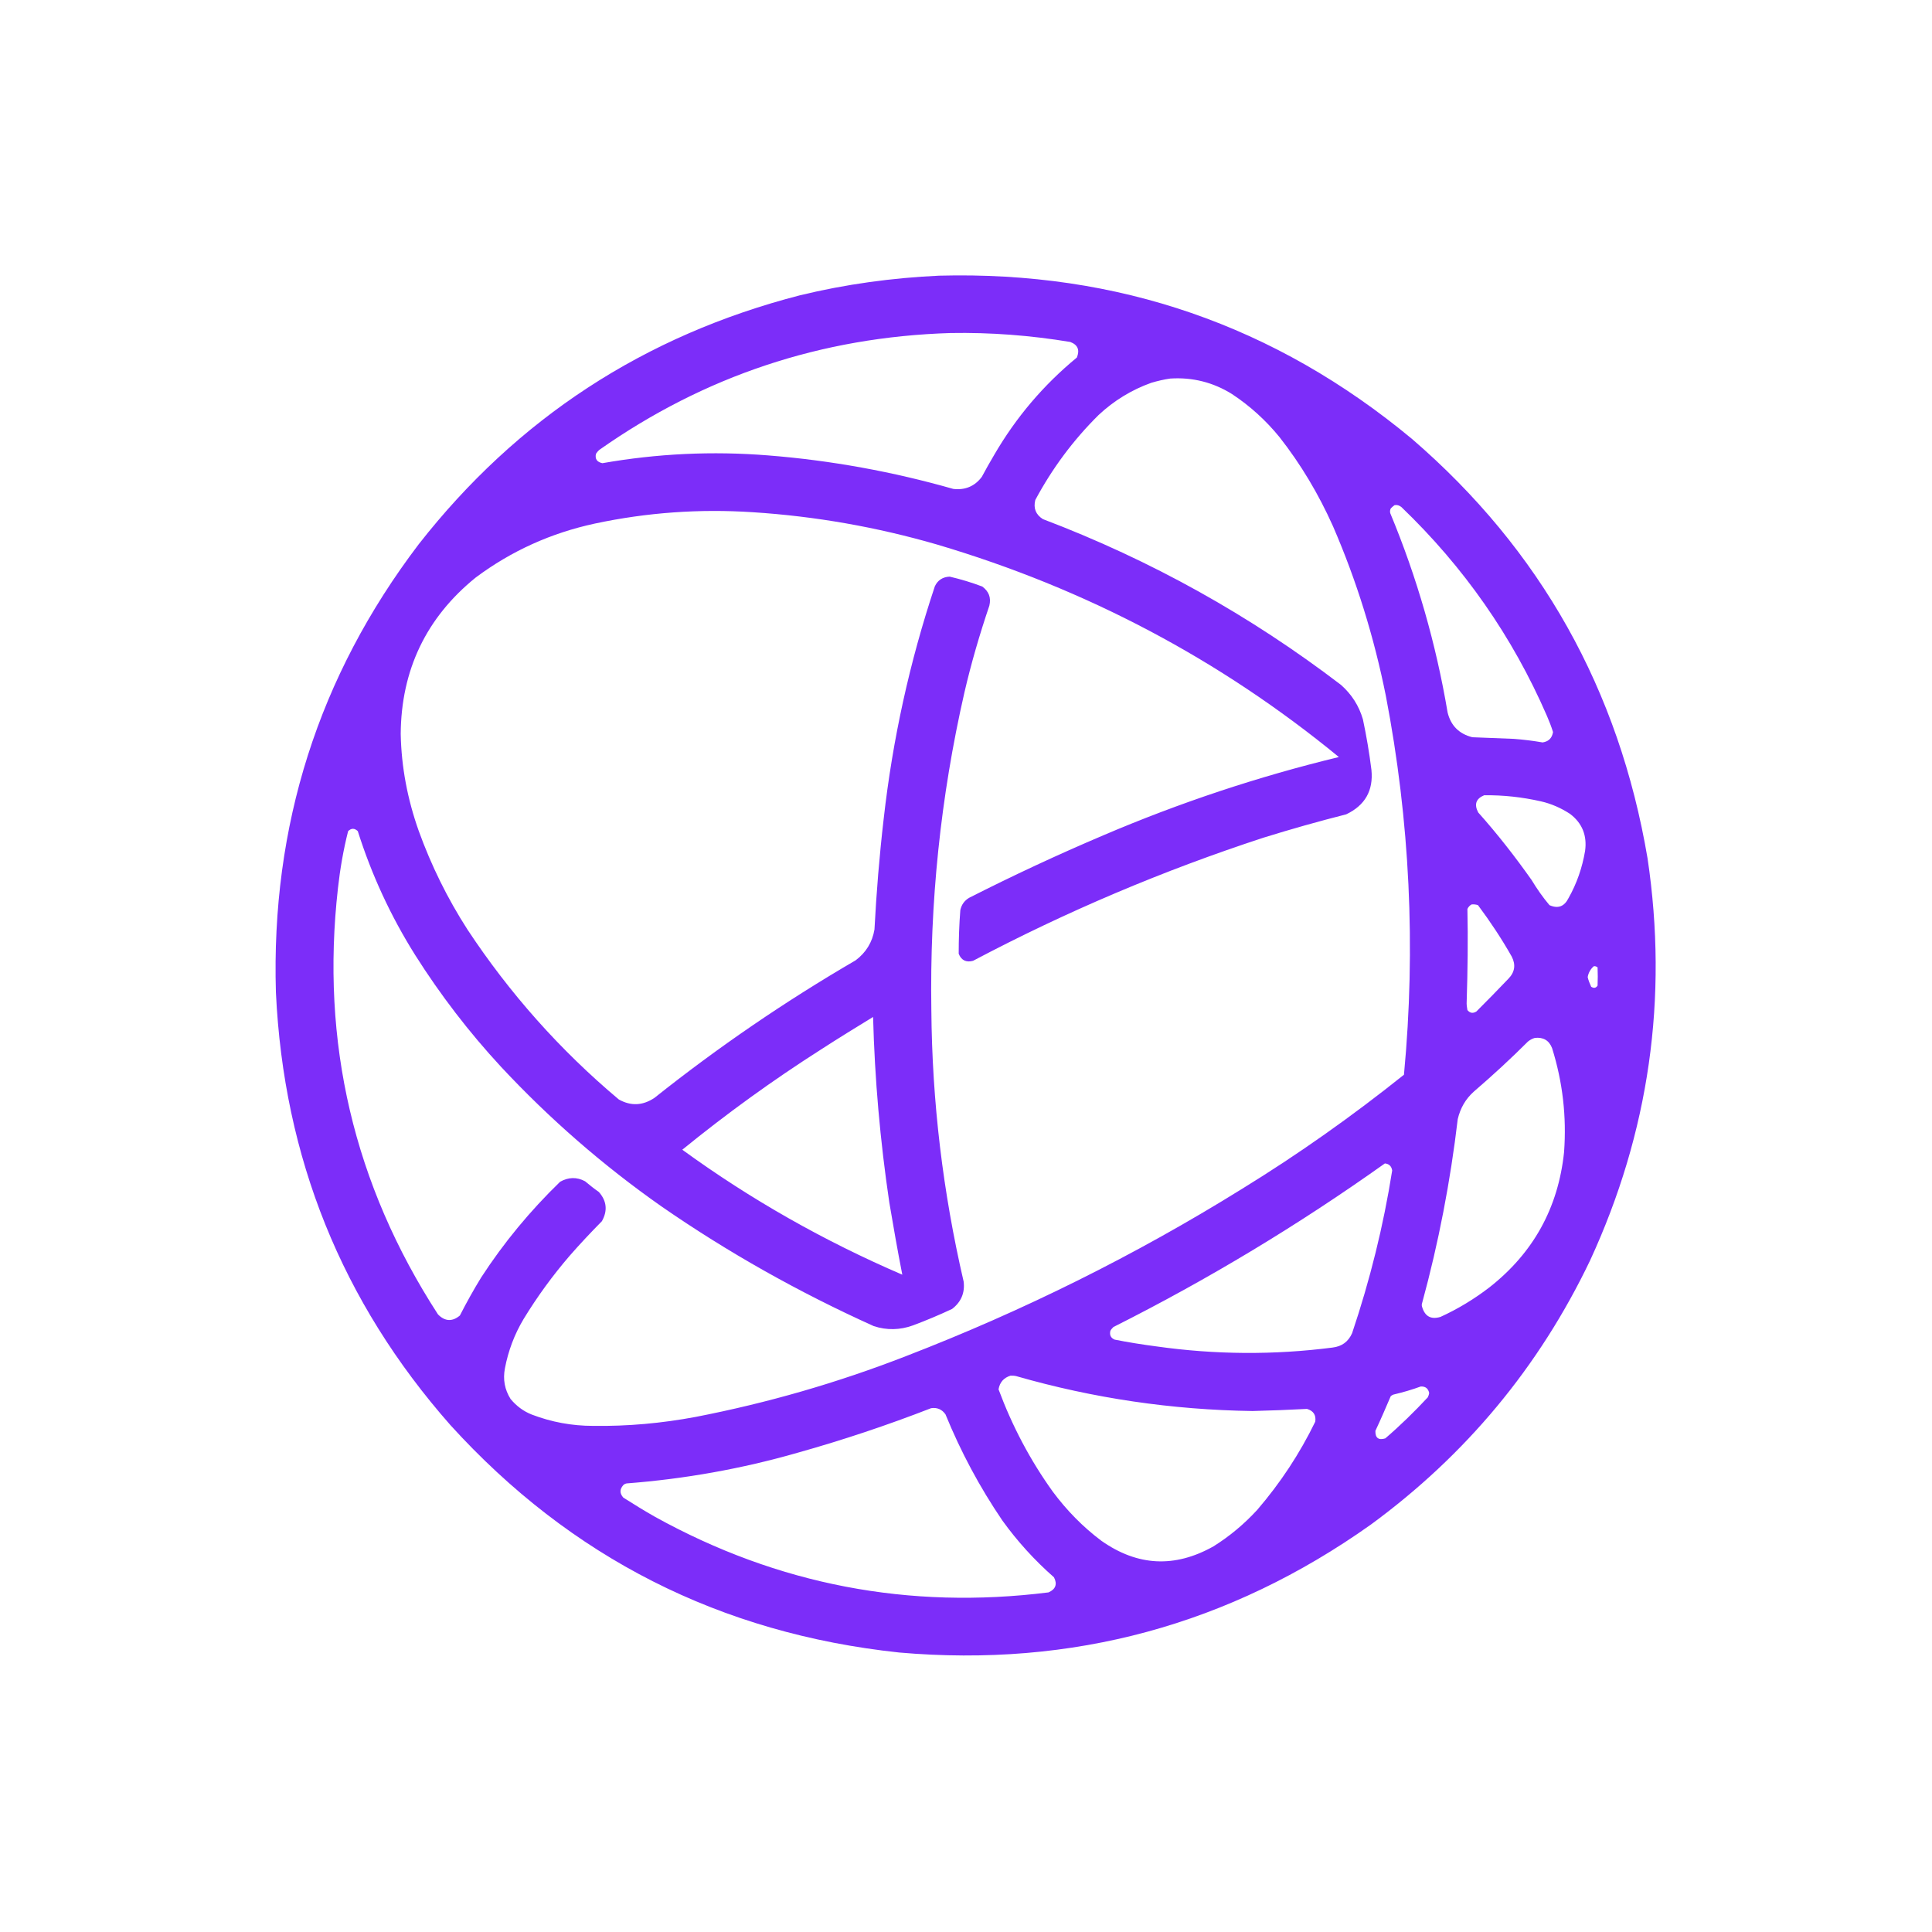
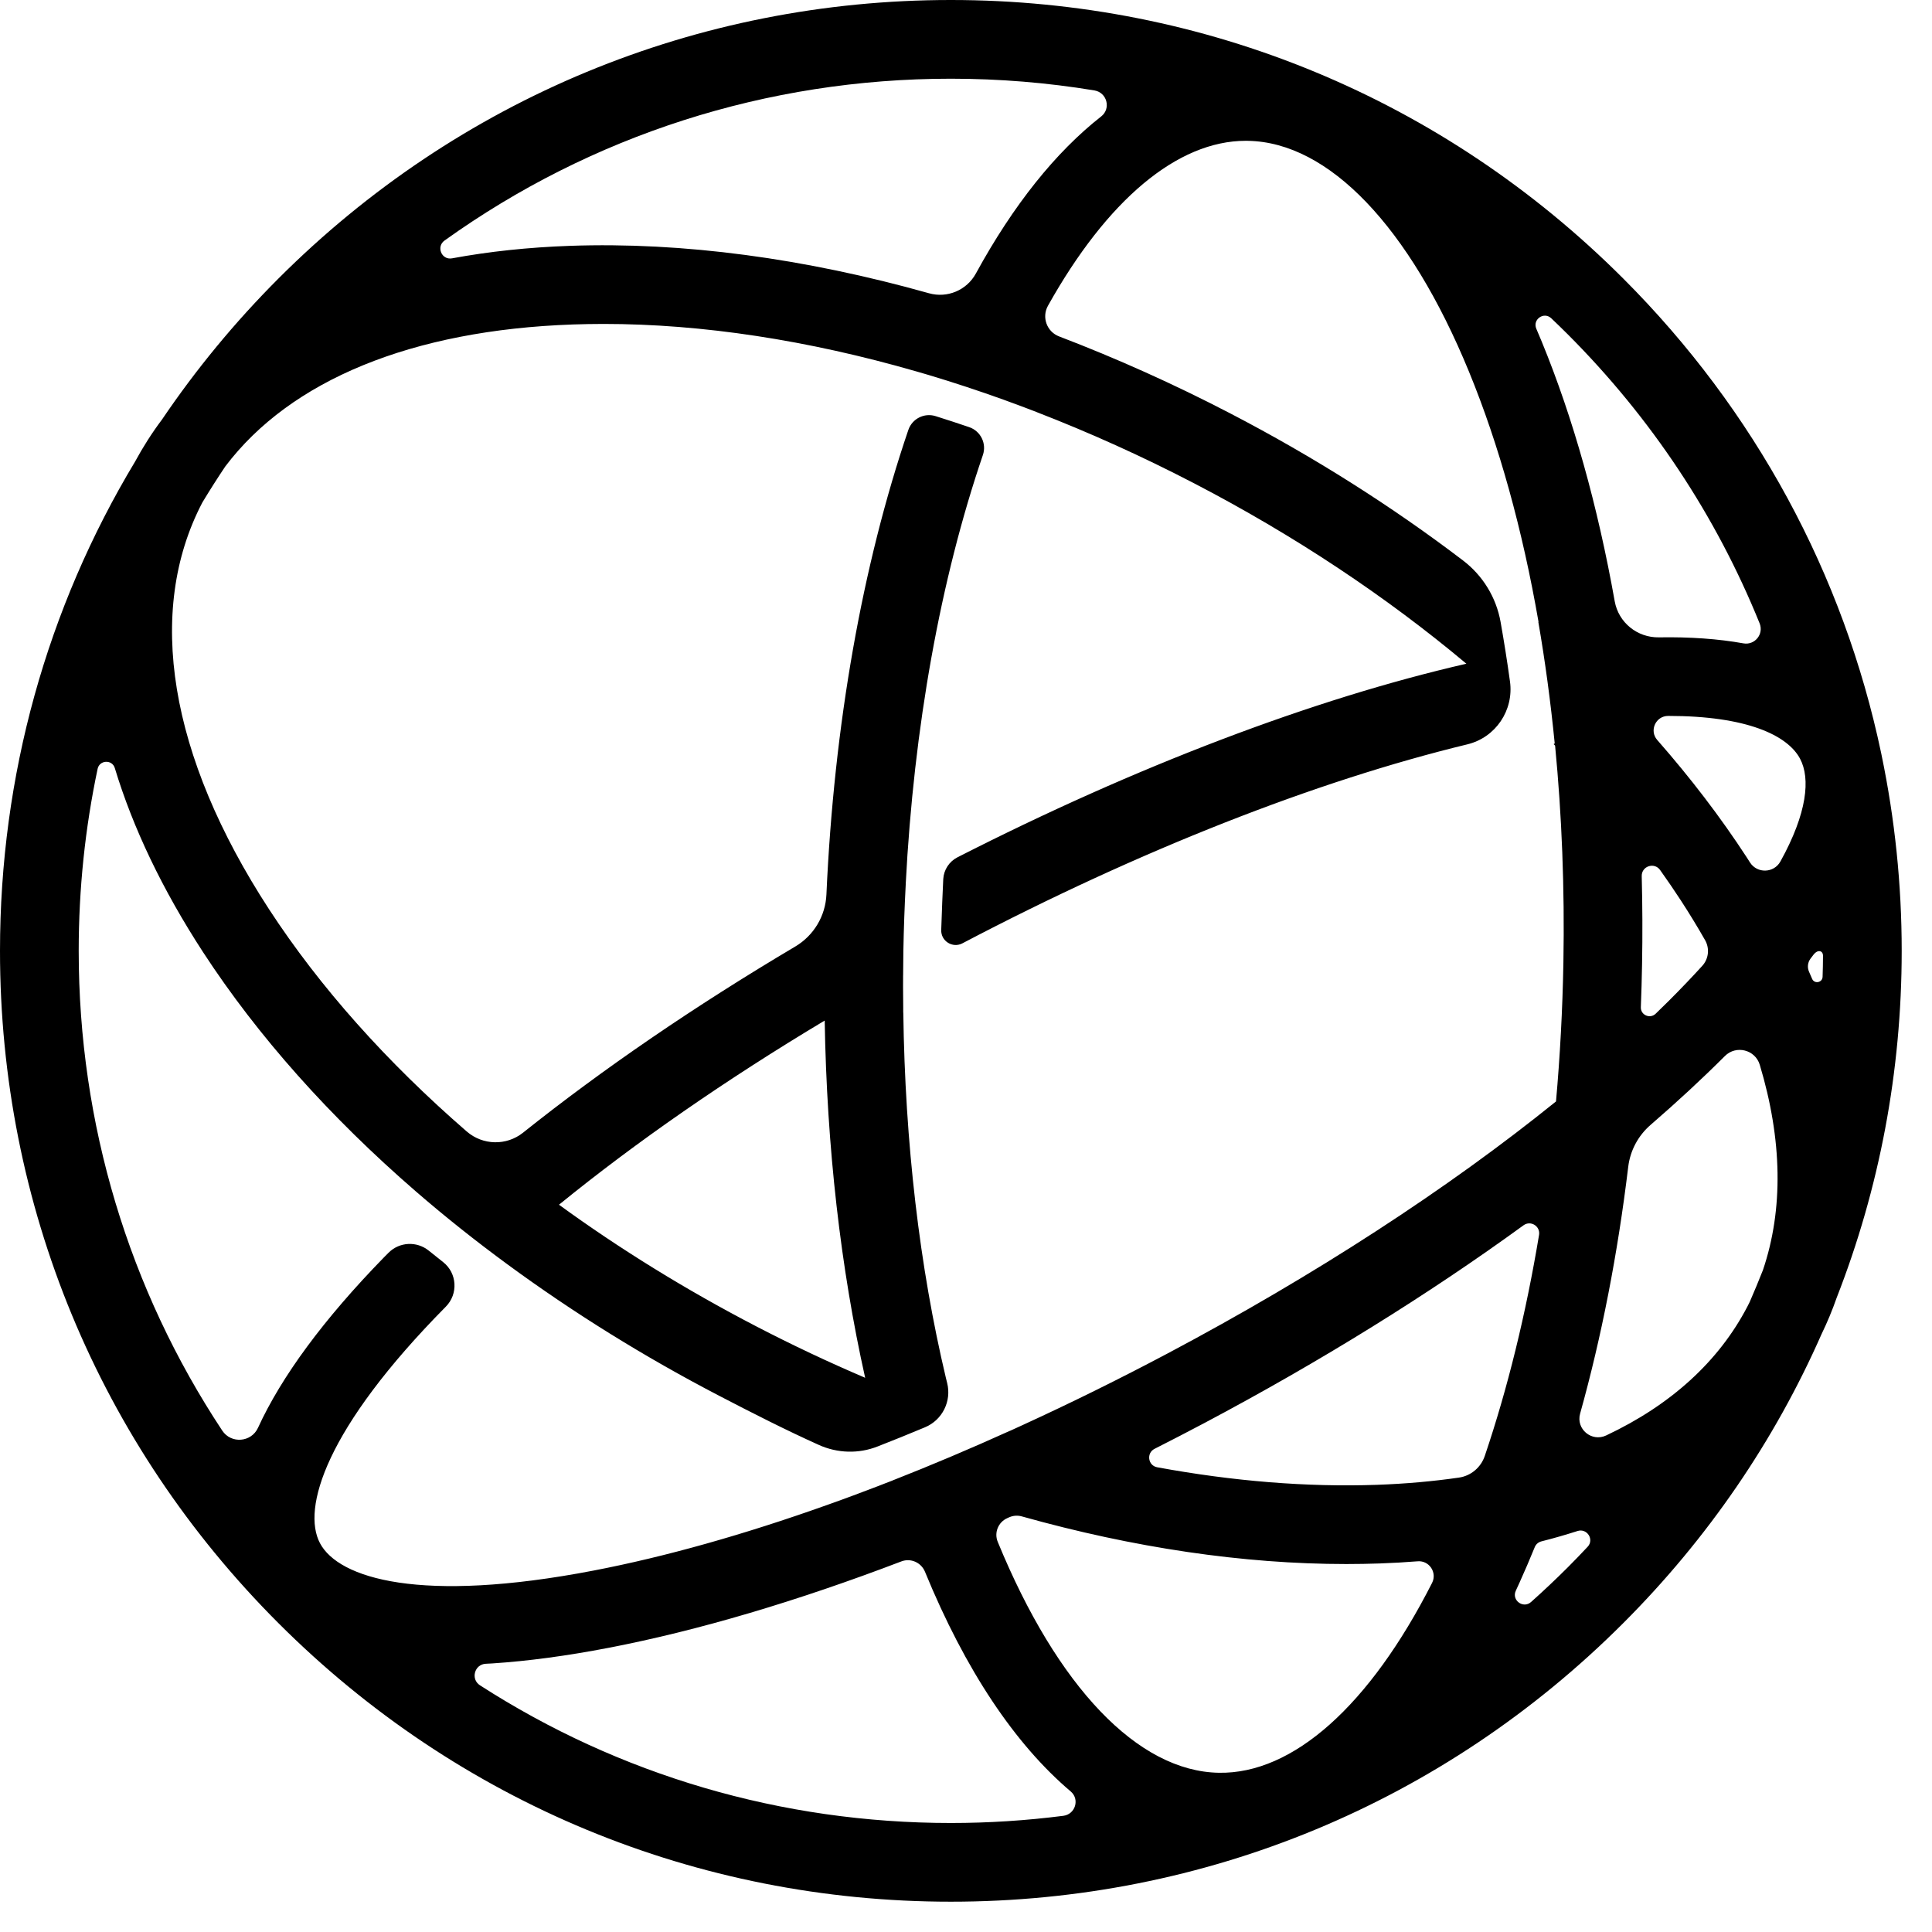
- <svg xmlns="http://www.w3.org/2000/svg" xmlns:xlink="http://www.w3.org/1999/xlink" width="32px" height="32px" viewBox="0 0 32 32" version="1.1">
-   <defs>
-     <filter id="alpha" filterUnits="objectBoundingBox" x="0%" y="0%" width="100%" height="100%">
-       <feColorMatrix type="matrix" in="SourceGraphic" values="0 0 0 0 1 0 0 0 0 1 0 0 0 0 1 0 0 0 1 0" />
-     </filter>
-     <mask id="mask0">
-       <g filter="url(#alpha)">
-         <rect x="0" y="0" width="32" height="32" style="fill:rgb(0%,0%,0%);fill-opacity:0.992;stroke:none;" />
-       </g>
-     </mask>
-     <clipPath id="clip1">
-       <rect x="0" y="0" width="32" height="32" />
-     </clipPath>
-     <g id="surface5" clip-path="url(#clip1)">
-       <path style=" stroke:none;fill-rule:evenodd;fill:rgb(48.235%,16.863%,97.647%);fill-opacity:1;" d="M 15.555 4.566 C 18.516 4.488 21.125 5.391 23.387 7.27 C 25.52 9.109 26.816 11.426 27.289 14.219 C 27.633 16.531 27.316 18.754 26.336 20.879 C 25.492 22.641 24.281 24.098 22.703 25.254 C 20.363 26.914 17.762 27.621 14.895 27.371 C 11.93 27.055 9.453 25.797 7.461 23.605 C 5.66 21.562 4.699 19.176 4.57 16.438 C 4.488 13.68 5.273 11.203 6.934 9.016 C 8.566 6.93 10.672 5.555 13.25 4.891 C 14.008 4.707 14.777 4.602 15.555 4.566 Z M 15.742 5.516 C 16.406 5.504 17.07 5.555 17.727 5.664 C 17.852 5.711 17.887 5.797 17.836 5.922 C 17.281 6.379 16.828 6.914 16.469 7.531 C 16.398 7.652 16.328 7.773 16.262 7.898 C 16.145 8.055 15.984 8.121 15.789 8.098 C 14.785 7.812 13.762 7.625 12.723 7.543 C 11.801 7.469 10.887 7.512 9.977 7.672 C 9.887 7.652 9.852 7.602 9.871 7.516 C 9.887 7.492 9.906 7.469 9.93 7.449 C 11.668 6.227 13.605 5.582 15.742 5.516 Z M 19.383 6.27 C 19.75 6.246 20.094 6.332 20.406 6.527 C 20.703 6.723 20.965 6.961 21.191 7.238 C 21.547 7.691 21.84 8.184 22.078 8.715 C 22.469 9.617 22.758 10.551 22.953 11.52 C 23.352 13.594 23.453 15.691 23.254 17.801 C 22.395 18.488 21.5 19.121 20.566 19.695 C 18.805 20.789 16.949 21.711 15.008 22.461 C 13.875 22.902 12.711 23.238 11.52 23.469 C 10.957 23.574 10.395 23.625 9.824 23.617 C 9.473 23.617 9.137 23.555 8.809 23.43 C 8.668 23.375 8.551 23.285 8.457 23.172 C 8.359 23.016 8.328 22.848 8.363 22.664 C 8.418 22.375 8.52 22.102 8.672 21.848 C 8.898 21.477 9.152 21.129 9.434 20.801 C 9.605 20.605 9.785 20.414 9.969 20.227 C 10.066 20.055 10.051 19.891 9.918 19.742 C 9.84 19.688 9.766 19.629 9.691 19.566 C 9.555 19.492 9.414 19.496 9.277 19.574 C 8.781 20.055 8.344 20.582 7.969 21.16 C 7.844 21.363 7.727 21.574 7.617 21.789 C 7.492 21.895 7.367 21.887 7.254 21.77 C 5.859 19.617 5.309 17.262 5.598 14.707 C 5.633 14.391 5.688 14.074 5.766 13.766 C 5.82 13.715 5.871 13.715 5.926 13.766 C 6.156 14.492 6.473 15.176 6.875 15.816 C 7.293 16.477 7.766 17.094 8.297 17.668 C 9.105 18.535 9.992 19.305 10.953 19.98 C 12.059 20.746 13.234 21.406 14.473 21.965 C 14.688 22.035 14.906 22.031 15.121 21.953 C 15.34 21.871 15.555 21.781 15.77 21.68 C 15.918 21.566 15.984 21.414 15.961 21.227 C 15.617 19.746 15.438 18.246 15.426 16.73 C 15.398 14.953 15.578 13.203 15.973 11.473 C 16.086 10.984 16.227 10.504 16.387 10.031 C 16.418 9.898 16.379 9.797 16.27 9.715 C 16.094 9.648 15.914 9.594 15.73 9.551 C 15.617 9.555 15.531 9.609 15.484 9.711 C 15.066 10.965 14.785 12.246 14.637 13.559 C 14.566 14.168 14.516 14.781 14.484 15.395 C 14.449 15.605 14.344 15.777 14.172 15.906 C 13.004 16.586 11.895 17.344 10.84 18.184 C 10.648 18.312 10.453 18.324 10.25 18.211 C 9.273 17.391 8.438 16.449 7.742 15.395 C 7.41 14.879 7.141 14.332 6.934 13.758 C 6.75 13.238 6.648 12.707 6.637 12.156 C 6.645 11.098 7.059 10.23 7.879 9.566 C 8.469 9.125 9.129 8.828 9.852 8.672 C 10.715 8.488 11.586 8.426 12.469 8.484 C 13.508 8.551 14.523 8.73 15.523 9.02 C 17.988 9.75 20.207 10.922 22.176 12.539 C 20.836 12.863 19.535 13.297 18.273 13.836 C 17.52 14.156 16.781 14.5 16.051 14.871 C 15.973 14.918 15.926 14.984 15.906 15.074 C 15.887 15.316 15.879 15.555 15.879 15.797 C 15.922 15.906 16.004 15.945 16.117 15.914 C 17.66 15.098 19.266 14.418 20.926 13.875 C 21.379 13.734 21.836 13.605 22.297 13.488 C 22.609 13.34 22.75 13.094 22.715 12.75 C 22.68 12.469 22.633 12.191 22.574 11.914 C 22.508 11.688 22.387 11.5 22.211 11.344 C 20.707 10.195 19.062 9.277 17.273 8.598 C 17.156 8.523 17.113 8.418 17.148 8.281 C 17.426 7.762 17.773 7.293 18.195 6.875 C 18.449 6.637 18.742 6.457 19.07 6.34 C 19.176 6.309 19.277 6.285 19.383 6.27 Z M 23.098 8.367 C 23.141 8.359 23.176 8.371 23.211 8.398 C 24.246 9.391 25.051 10.543 25.621 11.855 C 25.66 11.945 25.695 12.035 25.723 12.125 C 25.707 12.223 25.652 12.281 25.551 12.297 C 25.395 12.27 25.234 12.25 25.074 12.238 C 24.844 12.23 24.613 12.219 24.387 12.211 C 24.168 12.156 24.031 12.02 23.977 11.801 C 23.785 10.664 23.469 9.562 23.027 8.5 C 23.02 8.473 23.023 8.449 23.035 8.422 C 23.055 8.402 23.074 8.383 23.098 8.367 Z M 24.582 13.172 C 24.902 13.168 25.215 13.203 25.523 13.273 C 25.695 13.312 25.855 13.383 26.004 13.48 C 26.207 13.633 26.289 13.84 26.254 14.094 C 26.207 14.371 26.117 14.633 25.98 14.875 C 25.91 15.016 25.805 15.055 25.664 14.992 C 25.555 14.863 25.457 14.723 25.367 14.574 C 25.094 14.188 24.801 13.812 24.484 13.457 C 24.414 13.324 24.445 13.23 24.582 13.172 Z M 24.375 14.98 C 24.41 14.977 24.445 14.98 24.48 14.992 C 24.684 15.266 24.871 15.547 25.039 15.844 C 25.109 15.98 25.09 16.102 24.984 16.211 C 24.809 16.395 24.633 16.574 24.453 16.754 C 24.395 16.789 24.348 16.781 24.305 16.73 C 24.297 16.684 24.289 16.637 24.293 16.586 C 24.309 16.078 24.316 15.566 24.305 15.055 C 24.32 15.023 24.344 14.996 24.375 14.98 Z M 26.398 16.004 C 26.422 16 26.441 16.008 26.461 16.023 C 26.465 16.125 26.465 16.223 26.461 16.324 C 26.434 16.367 26.398 16.371 26.355 16.344 C 26.332 16.293 26.309 16.238 26.297 16.184 C 26.309 16.113 26.344 16.051 26.398 16.004 Z M 14.461 16.844 C 14.488 17.871 14.578 18.895 14.73 19.918 C 14.797 20.316 14.867 20.715 14.945 21.113 C 13.648 20.555 12.434 19.867 11.301 19.043 C 12.035 18.445 12.801 17.891 13.598 17.383 C 13.883 17.199 14.172 17.02 14.461 16.844 Z M 25.422 17.191 C 25.559 17.176 25.656 17.23 25.707 17.359 C 25.883 17.922 25.949 18.492 25.906 19.082 C 25.809 20.008 25.395 20.754 24.668 21.324 C 24.418 21.516 24.148 21.68 23.859 21.812 C 23.703 21.859 23.602 21.805 23.555 21.648 C 23.547 21.625 23.547 21.605 23.555 21.582 C 23.828 20.582 24.023 19.566 24.145 18.535 C 24.188 18.355 24.273 18.203 24.414 18.078 C 24.723 17.812 25.02 17.539 25.309 17.25 C 25.344 17.223 25.379 17.203 25.422 17.191 Z M 22.938 19.27 C 23.008 19.277 23.047 19.316 23.059 19.387 C 22.914 20.305 22.691 21.203 22.395 22.082 C 22.332 22.223 22.227 22.301 22.07 22.32 C 21.098 22.445 20.129 22.438 19.156 22.301 C 18.922 22.27 18.691 22.234 18.461 22.188 C 18.398 22.16 18.375 22.113 18.391 22.043 C 18.402 22.02 18.422 22 18.441 21.98 C 20.016 21.188 21.512 20.285 22.938 19.27 Z M 16.738 22.785 C 16.77 22.785 16.801 22.785 16.832 22.793 C 18.109 23.16 19.414 23.352 20.746 23.371 C 21.047 23.363 21.348 23.352 21.648 23.336 C 21.754 23.367 21.801 23.438 21.785 23.547 C 21.527 24.078 21.207 24.562 20.824 25.008 C 20.609 25.242 20.367 25.445 20.098 25.613 C 19.457 25.973 18.84 25.941 18.242 25.52 C 17.934 25.289 17.668 25.016 17.438 24.707 C 17.062 24.184 16.766 23.621 16.539 23.012 C 16.559 22.895 16.625 22.82 16.738 22.785 Z M 23.531 22.965 C 23.609 22.961 23.656 22.996 23.672 23.074 C 23.668 23.098 23.66 23.121 23.648 23.145 C 23.426 23.383 23.191 23.613 22.945 23.824 C 22.832 23.859 22.777 23.816 22.781 23.699 C 22.871 23.508 22.953 23.316 23.035 23.125 C 23.055 23.109 23.074 23.098 23.098 23.094 C 23.246 23.059 23.391 23.016 23.531 22.965 Z M 15.422 23.324 C 15.523 23.309 15.602 23.344 15.66 23.426 C 15.914 24.047 16.227 24.633 16.602 25.184 C 16.852 25.531 17.137 25.844 17.457 26.125 C 17.516 26.238 17.484 26.324 17.367 26.375 C 15.059 26.664 12.887 26.25 10.852 25.125 C 10.672 25.023 10.496 24.914 10.324 24.805 C 10.262 24.734 10.262 24.668 10.324 24.598 C 10.34 24.582 10.359 24.574 10.379 24.57 C 11.34 24.496 12.285 24.328 13.211 24.062 C 13.961 23.852 14.699 23.605 15.422 23.324 Z M 15.422 23.324 " />
-     </g>
-   </defs>
-   <g id="surface1">
-     <use xlink:href="#surface5" mask="url(#mask0)" />
-   </g>
+ <svg xmlns="http://www.w3.org/2000/svg" viewBox="0 0 57 57" fill="none">
+   <path fill-rule="evenodd" clip-rule="evenodd" d="M53.772 28.818C53.767 28.992 53.53 29.038 53.462 28.877C53.432 28.808 53.403 28.739 53.372 28.669C53.316 28.543 53.332 28.395 53.415 28.284C53.432 28.261 53.467 28.215 53.509 28.16C53.622 28.013 53.784 28.035 53.784 28.199C53.784 28.413 53.779 28.598 53.772 28.818ZM52.527 25.417C52.335 25.762 51.843 25.778 51.63 25.445C51.597 25.394 51.564 25.342 51.531 25.29C50.763 24.112 49.88 22.955 48.893 21.831C48.651 21.555 48.849 21.122 49.216 21.122H49.225C51.531 21.122 52.739 21.691 53.108 22.386C53.416 22.968 53.321 23.985 52.527 25.417ZM52.012 37.472C51.888 37.786 51.758 38.099 51.623 38.409C51.601 38.451 51.581 38.494 51.559 38.537C50.711 40.17 49.287 41.456 47.385 42.351C46.958 42.551 46.491 42.161 46.618 41.707C47.25 39.446 47.728 36.994 48.038 34.423C48.096 33.944 48.332 33.504 48.697 33.188C49.48 32.511 50.21 31.835 50.882 31.164L50.89 31.156C51.22 30.826 51.785 30.968 51.919 31.416C52.583 33.623 52.62 35.679 52.012 37.472ZM46.84 45.635C46.647 45.842 46.449 46.046 46.248 46.248C45.897 46.598 45.538 46.937 45.171 47.264C44.94 47.47 44.59 47.212 44.721 46.931C44.758 46.851 44.795 46.77 44.832 46.689C44.986 46.349 45.135 46 45.28 45.645C45.314 45.561 45.386 45.499 45.474 45.476C45.839 45.384 46.195 45.281 46.541 45.17C46.822 45.079 47.042 45.42 46.84 45.635ZM43.042 43.594C42.274 43.705 41.467 43.777 40.622 43.807C38.56 43.879 36.38 43.701 34.141 43.289C33.868 43.239 33.816 42.87 34.063 42.745C34.552 42.497 35.041 42.245 35.529 41.986C38.955 40.17 42.152 38.185 44.95 36.149C45.16 35.997 45.449 36.177 45.407 36.433C45.019 38.765 44.481 40.961 43.806 42.954C43.691 43.294 43.397 43.543 43.042 43.594ZM42.25 46.702C40.413 50.314 38.151 52.343 35.958 52.302C33.575 52.26 31.198 49.778 29.438 45.493L29.436 45.488C29.324 45.216 29.453 44.905 29.722 44.788C29.741 44.779 29.759 44.771 29.778 44.763C29.894 44.713 30.023 44.704 30.145 44.738C33.437 45.662 36.681 46.144 39.72 46.144C40.05 46.144 40.378 46.138 40.703 46.127C41.084 46.114 41.459 46.092 41.827 46.063C42.168 46.036 42.406 46.396 42.25 46.702ZM31.372 53.572C30.28 53.712 29.172 53.784 28.053 53.784C23.051 53.784 18.268 52.367 14.161 49.722C13.878 49.54 13.998 49.101 14.334 49.086C14.403 49.083 14.469 49.079 14.526 49.076C15.569 49.008 16.714 48.855 17.954 48.616C20.592 48.109 23.524 47.238 26.594 46.066C26.869 45.961 27.177 46.098 27.289 46.37L27.291 46.375C28.48 49.272 29.945 51.461 31.589 52.853C31.861 53.083 31.726 53.527 31.372 53.572ZM16.492 35.543C18.76 33.697 21.416 31.855 24.331 30.11C24.393 33.838 24.802 37.416 25.525 40.649C24.445 40.188 23.367 39.68 22.299 39.125C20.23 38.05 18.283 36.846 16.492 35.543ZM9.441 45.53C8.9 44.51 9.599 42.146 13.151 38.553L13.153 38.551C13.523 38.177 13.488 37.562 13.074 37.236C12.932 37.124 12.79 37.011 12.65 36.898C12.296 36.612 11.784 36.638 11.463 36.96C11.393 37.03 11.34 37.083 11.325 37.099C9.55 38.921 8.307 40.608 7.611 42.126C7.414 42.555 6.818 42.602 6.557 42.207C3.802 38.042 2.322 33.161 2.322 28.053C2.322 26.226 2.511 24.429 2.88 22.683C2.936 22.419 3.309 22.402 3.387 22.66C3.921 24.423 4.79 26.246 5.99 28.09C7.607 30.572 9.738 32.958 12.264 35.146C13.126 35.893 14.036 36.616 14.986 37.313C16.911 38.725 19.003 40.029 21.228 41.185C22.215 41.698 23.175 42.187 24.159 42.63C24.707 42.877 25.331 42.896 25.89 42.676C26.354 42.495 26.821 42.306 27.291 42.109C27.802 41.896 28.079 41.339 27.944 40.802C27.927 40.735 27.913 40.681 27.906 40.649C27.131 37.388 26.701 33.718 26.65 29.873L26.648 29.874C26.648 29.828 26.648 29.782 26.648 29.735C26.645 29.525 26.646 29.314 26.643 29.104C26.641 29.037 26.643 28.924 26.644 28.857C26.645 28.83 26.644 28.803 26.644 28.777L26.645 28.777C26.646 28.536 26.648 28.296 26.652 28.054C26.664 27.395 26.688 26.74 26.722 26.09L26.721 26.091C26.96 21.452 27.747 17.092 28.998 13.425C29.114 13.086 28.933 12.718 28.594 12.602C28.263 12.489 27.932 12.381 27.602 12.277C27.269 12.173 26.912 12.353 26.799 12.684C25.442 16.666 24.605 21.391 24.382 26.391C24.354 27.025 24.009 27.602 23.462 27.926C20.501 29.681 17.782 31.541 15.432 33.417C14.943 33.808 14.244 33.793 13.77 33.382C11.416 31.341 9.434 29.123 7.936 26.823C4.992 22.302 4.292 18.043 5.966 14.833C5.971 14.825 5.975 14.818 5.979 14.81C6.193 14.456 6.415 14.107 6.646 13.762C8.57 11.216 12.15 9.74 16.899 9.573C17.199 9.563 17.502 9.557 17.807 9.557C20.72 9.557 23.846 10.038 27.025 10.955L27.026 10.955C27.095 10.975 27.165 10.996 27.235 11.016C27.288 11.032 27.342 11.047 27.396 11.063C28.131 11.283 28.867 11.526 29.605 11.791C29.622 11.797 29.639 11.804 29.657 11.81C29.849 11.879 30.041 11.95 30.233 12.023C30.293 12.046 30.353 12.069 30.413 12.092C30.471 12.114 30.529 12.135 30.587 12.158L30.586 12.159C32.139 12.76 33.69 13.459 35.222 14.255C38.187 15.795 40.901 17.601 43.263 19.582C38.756 20.615 33.516 22.607 28.248 25.293C28.005 25.417 27.845 25.662 27.829 25.934C27.811 26.261 27.787 26.917 27.769 27.439C27.759 27.766 28.105 27.983 28.395 27.831L28.398 27.829C33.614 25.09 38.82 23.043 43.29 21.961C44.126 21.759 44.667 20.956 44.549 20.105C44.467 19.51 44.374 18.924 44.272 18.349C44.143 17.627 43.748 16.981 43.164 16.536C41.07 14.941 38.763 13.478 36.292 12.194C34.628 11.329 32.939 10.572 31.246 9.925C30.884 9.787 30.729 9.359 30.918 9.021C32.662 5.901 34.736 4.154 36.756 4.154C36.777 4.154 36.798 4.154 36.819 4.155C39.203 4.197 41.579 6.679 43.339 10.964C44.23 13.133 44.92 15.634 45.392 18.352C45.39 18.35 45.387 18.348 45.385 18.346C45.586 19.506 45.748 20.704 45.869 21.934C45.858 21.941 45.847 21.947 45.837 21.953C45.851 21.968 45.866 21.982 45.88 21.997C46.08 24.061 46.164 26.209 46.125 28.402C46.1 29.79 46.026 31.157 45.907 32.496C42.718 35.073 38.775 37.637 34.442 39.934C33.017 40.689 31.593 41.392 30.183 42.038C30.161 42.048 30.14 42.058 30.118 42.068C30.01 42.118 29.902 42.168 29.794 42.216L29.792 42.215C28.623 42.744 27.466 43.233 26.328 43.68L26.329 43.681C26.264 43.706 26.2 43.73 26.136 43.755C26.056 43.786 25.976 43.817 25.897 43.848C25.706 43.921 25.515 43.993 25.326 44.064C25.273 44.084 25.221 44.104 25.169 44.123C24.939 44.209 24.709 44.292 24.481 44.373C24.453 44.383 24.424 44.394 24.396 44.404L24.395 44.404C21.956 45.273 19.633 45.929 17.515 46.336C12.399 47.321 9.99 46.566 9.441 45.53ZM13.116 7.096C17.446 3.995 22.621 2.322 28.053 2.322C29.487 2.322 30.902 2.439 32.289 2.668C32.66 2.729 32.785 3.203 32.489 3.435C31.145 4.489 29.896 6.048 28.791 8.07C28.521 8.563 27.949 8.804 27.408 8.652C23.747 7.621 20.145 7.136 16.817 7.253C15.59 7.296 14.427 7.42 13.335 7.622C13.028 7.678 12.862 7.277 13.116 7.096ZM48.436 25.849C48.429 25.554 48.807 25.428 48.978 25.668C49.188 25.963 49.391 26.259 49.585 26.557C49.843 26.953 50.083 27.347 50.306 27.739C50.445 27.983 50.411 28.289 50.222 28.496C49.922 28.826 49.596 29.167 49.242 29.521C49.113 29.65 48.981 29.779 48.847 29.908C48.68 30.069 48.401 29.947 48.41 29.715C48.426 29.293 48.439 28.869 48.446 28.444C48.462 27.572 48.458 26.706 48.436 25.849ZM45.768 9.391C45.929 9.544 46.09 9.7 46.248 9.858C48.727 12.338 50.637 15.235 51.914 18.39C52.043 18.709 51.773 19.042 51.435 18.981C50.696 18.848 49.865 18.789 48.944 18.804C48.306 18.815 47.751 18.368 47.639 17.739C47.139 14.934 46.416 12.343 45.487 10.081C45.434 9.952 45.38 9.825 45.326 9.699C45.208 9.424 45.551 9.184 45.768 9.391ZM55.5 22.218C54.391 16.951 51.785 12.112 47.889 8.216C42.591 2.918 35.546 0 28.053 0C20.56 0 13.515 2.918 8.216 8.216C6.928 9.505 5.782 10.897 4.782 12.374C4.485 12.769 4.219 13.187 3.982 13.624C1.386 17.938 0 22.889 0 28.053C0 35.546 2.918 42.591 8.216 47.889C13.515 53.188 20.56 56.106 28.053 56.106C35.546 56.106 42.591 53.188 47.889 47.889C50.39 45.389 52.359 42.499 53.743 39.357C53.912 39.009 54.06 38.652 54.187 38.289C55.446 35.07 56.106 31.612 56.106 28.053C56.106 26.093 55.904 24.166 55.515 22.291C55.51 22.267 55.505 22.242 55.5 22.218Z" fill="black" />
</svg>
